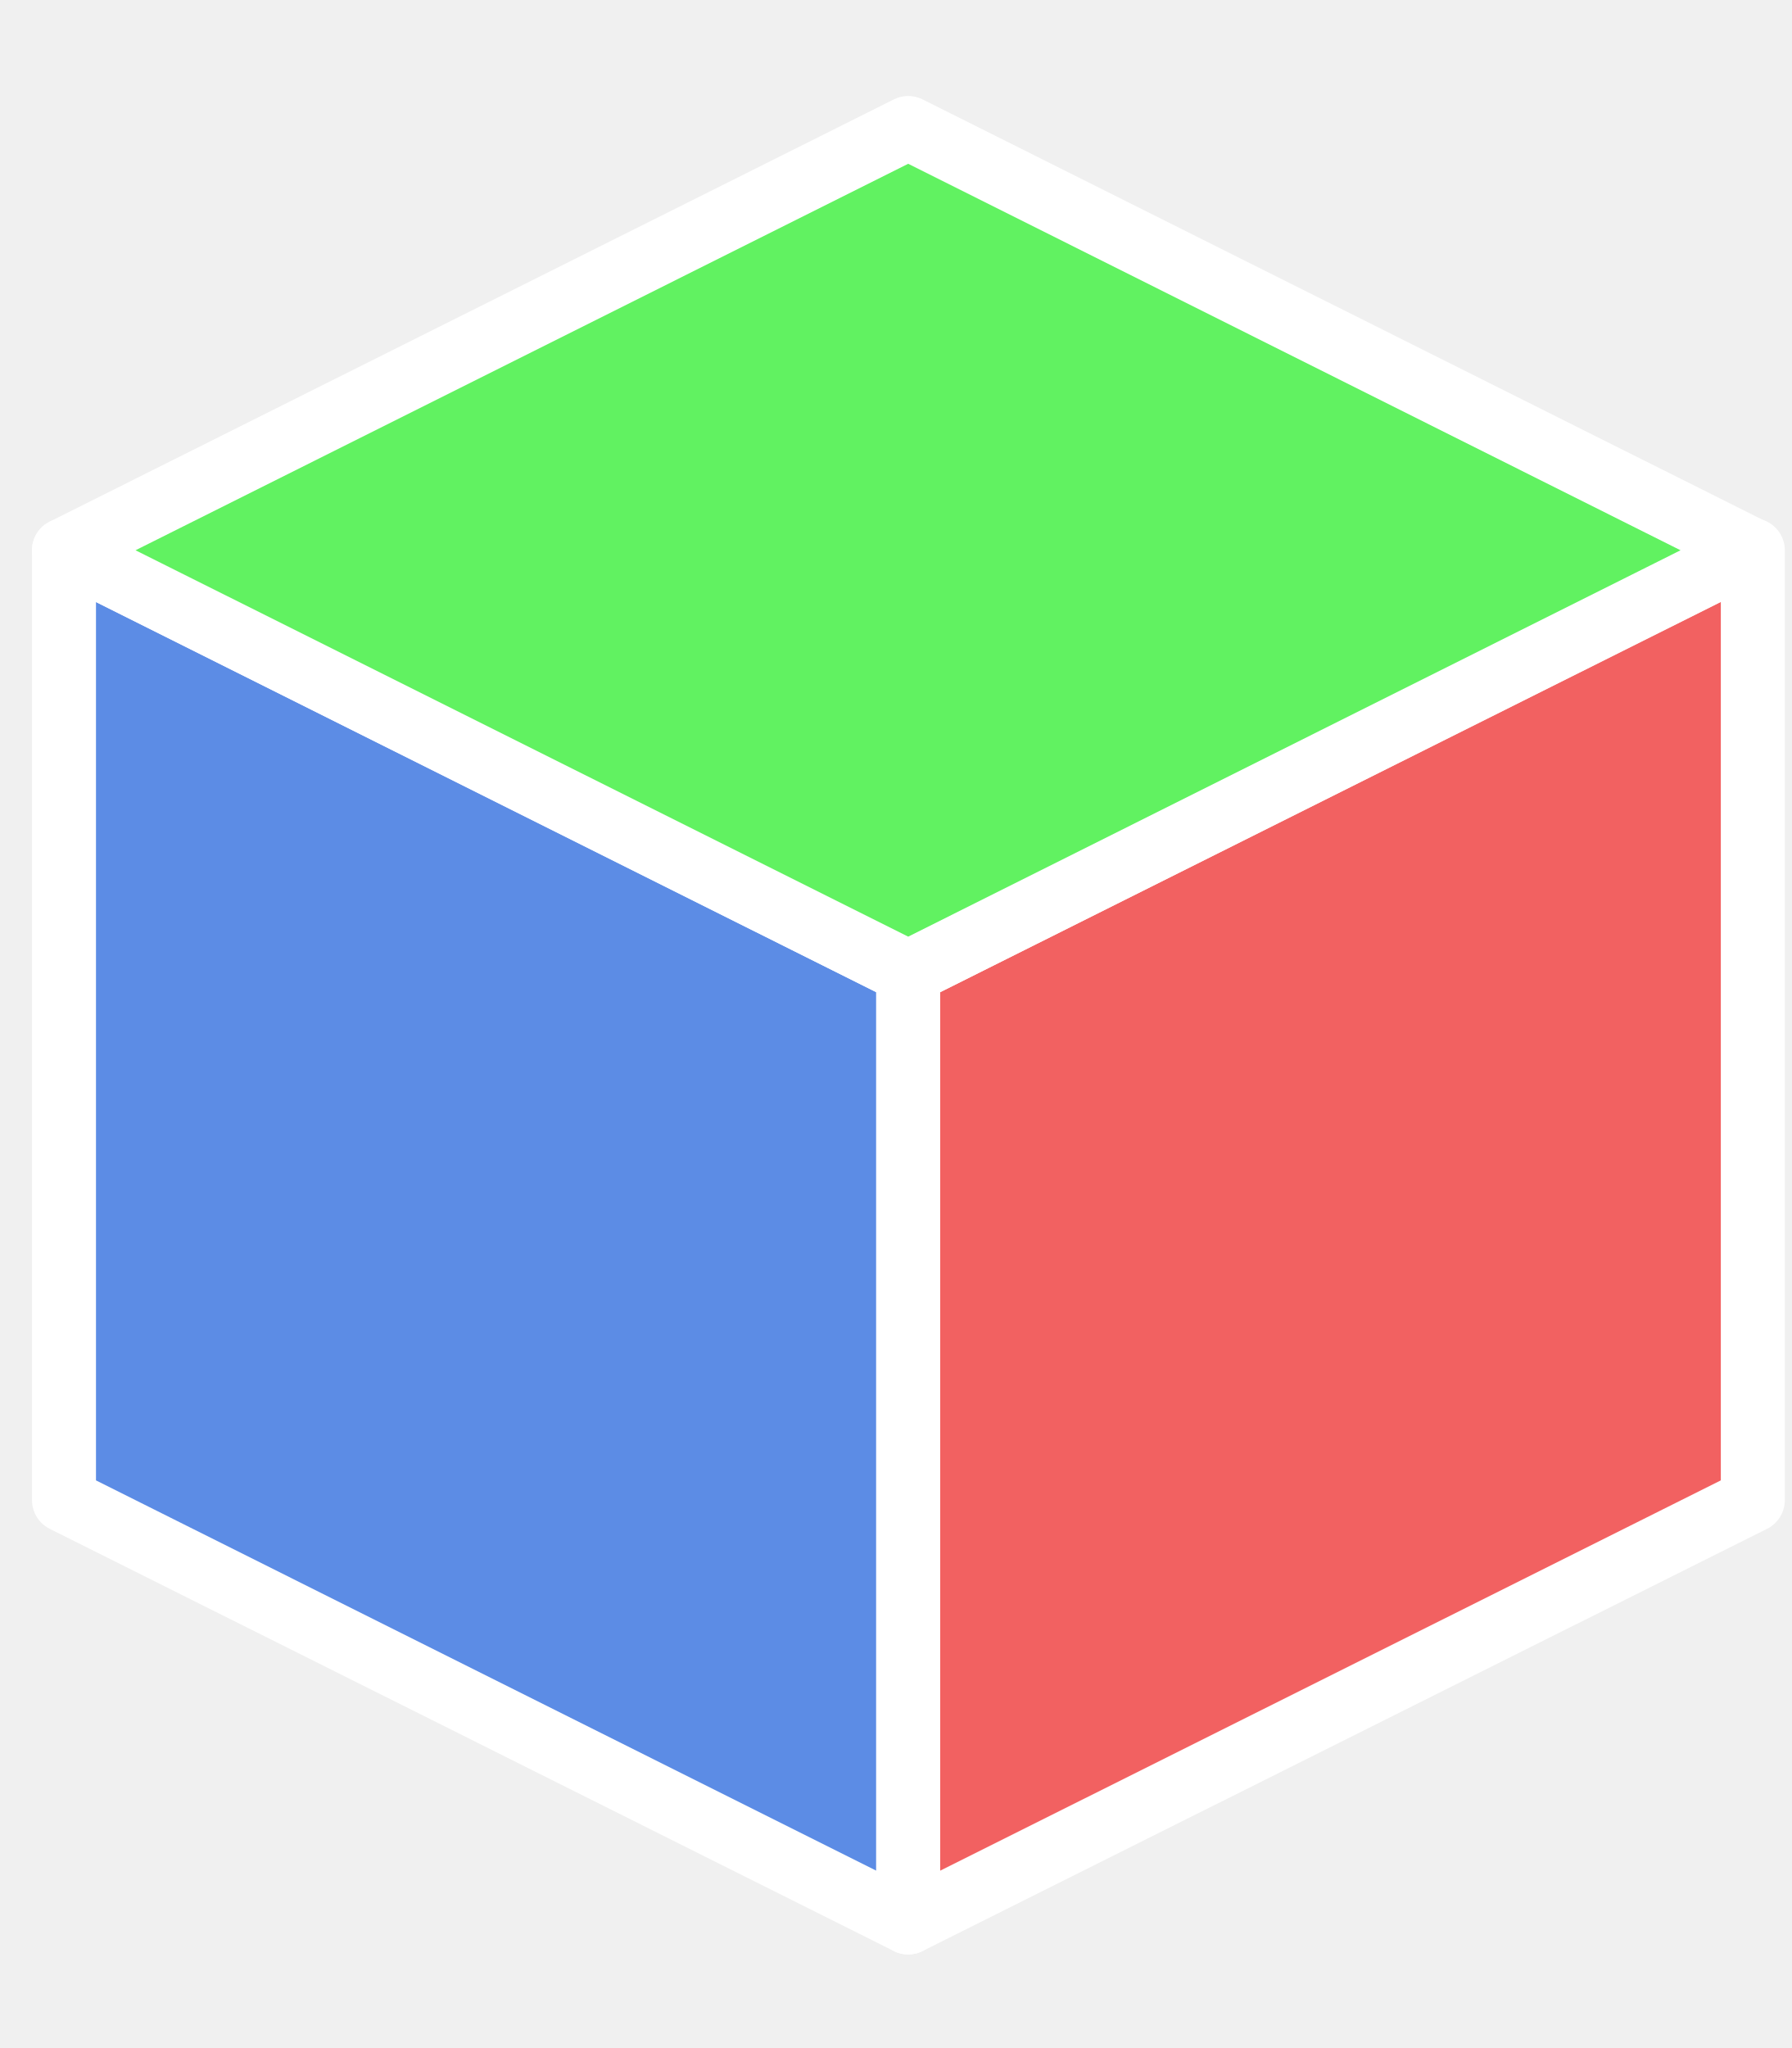
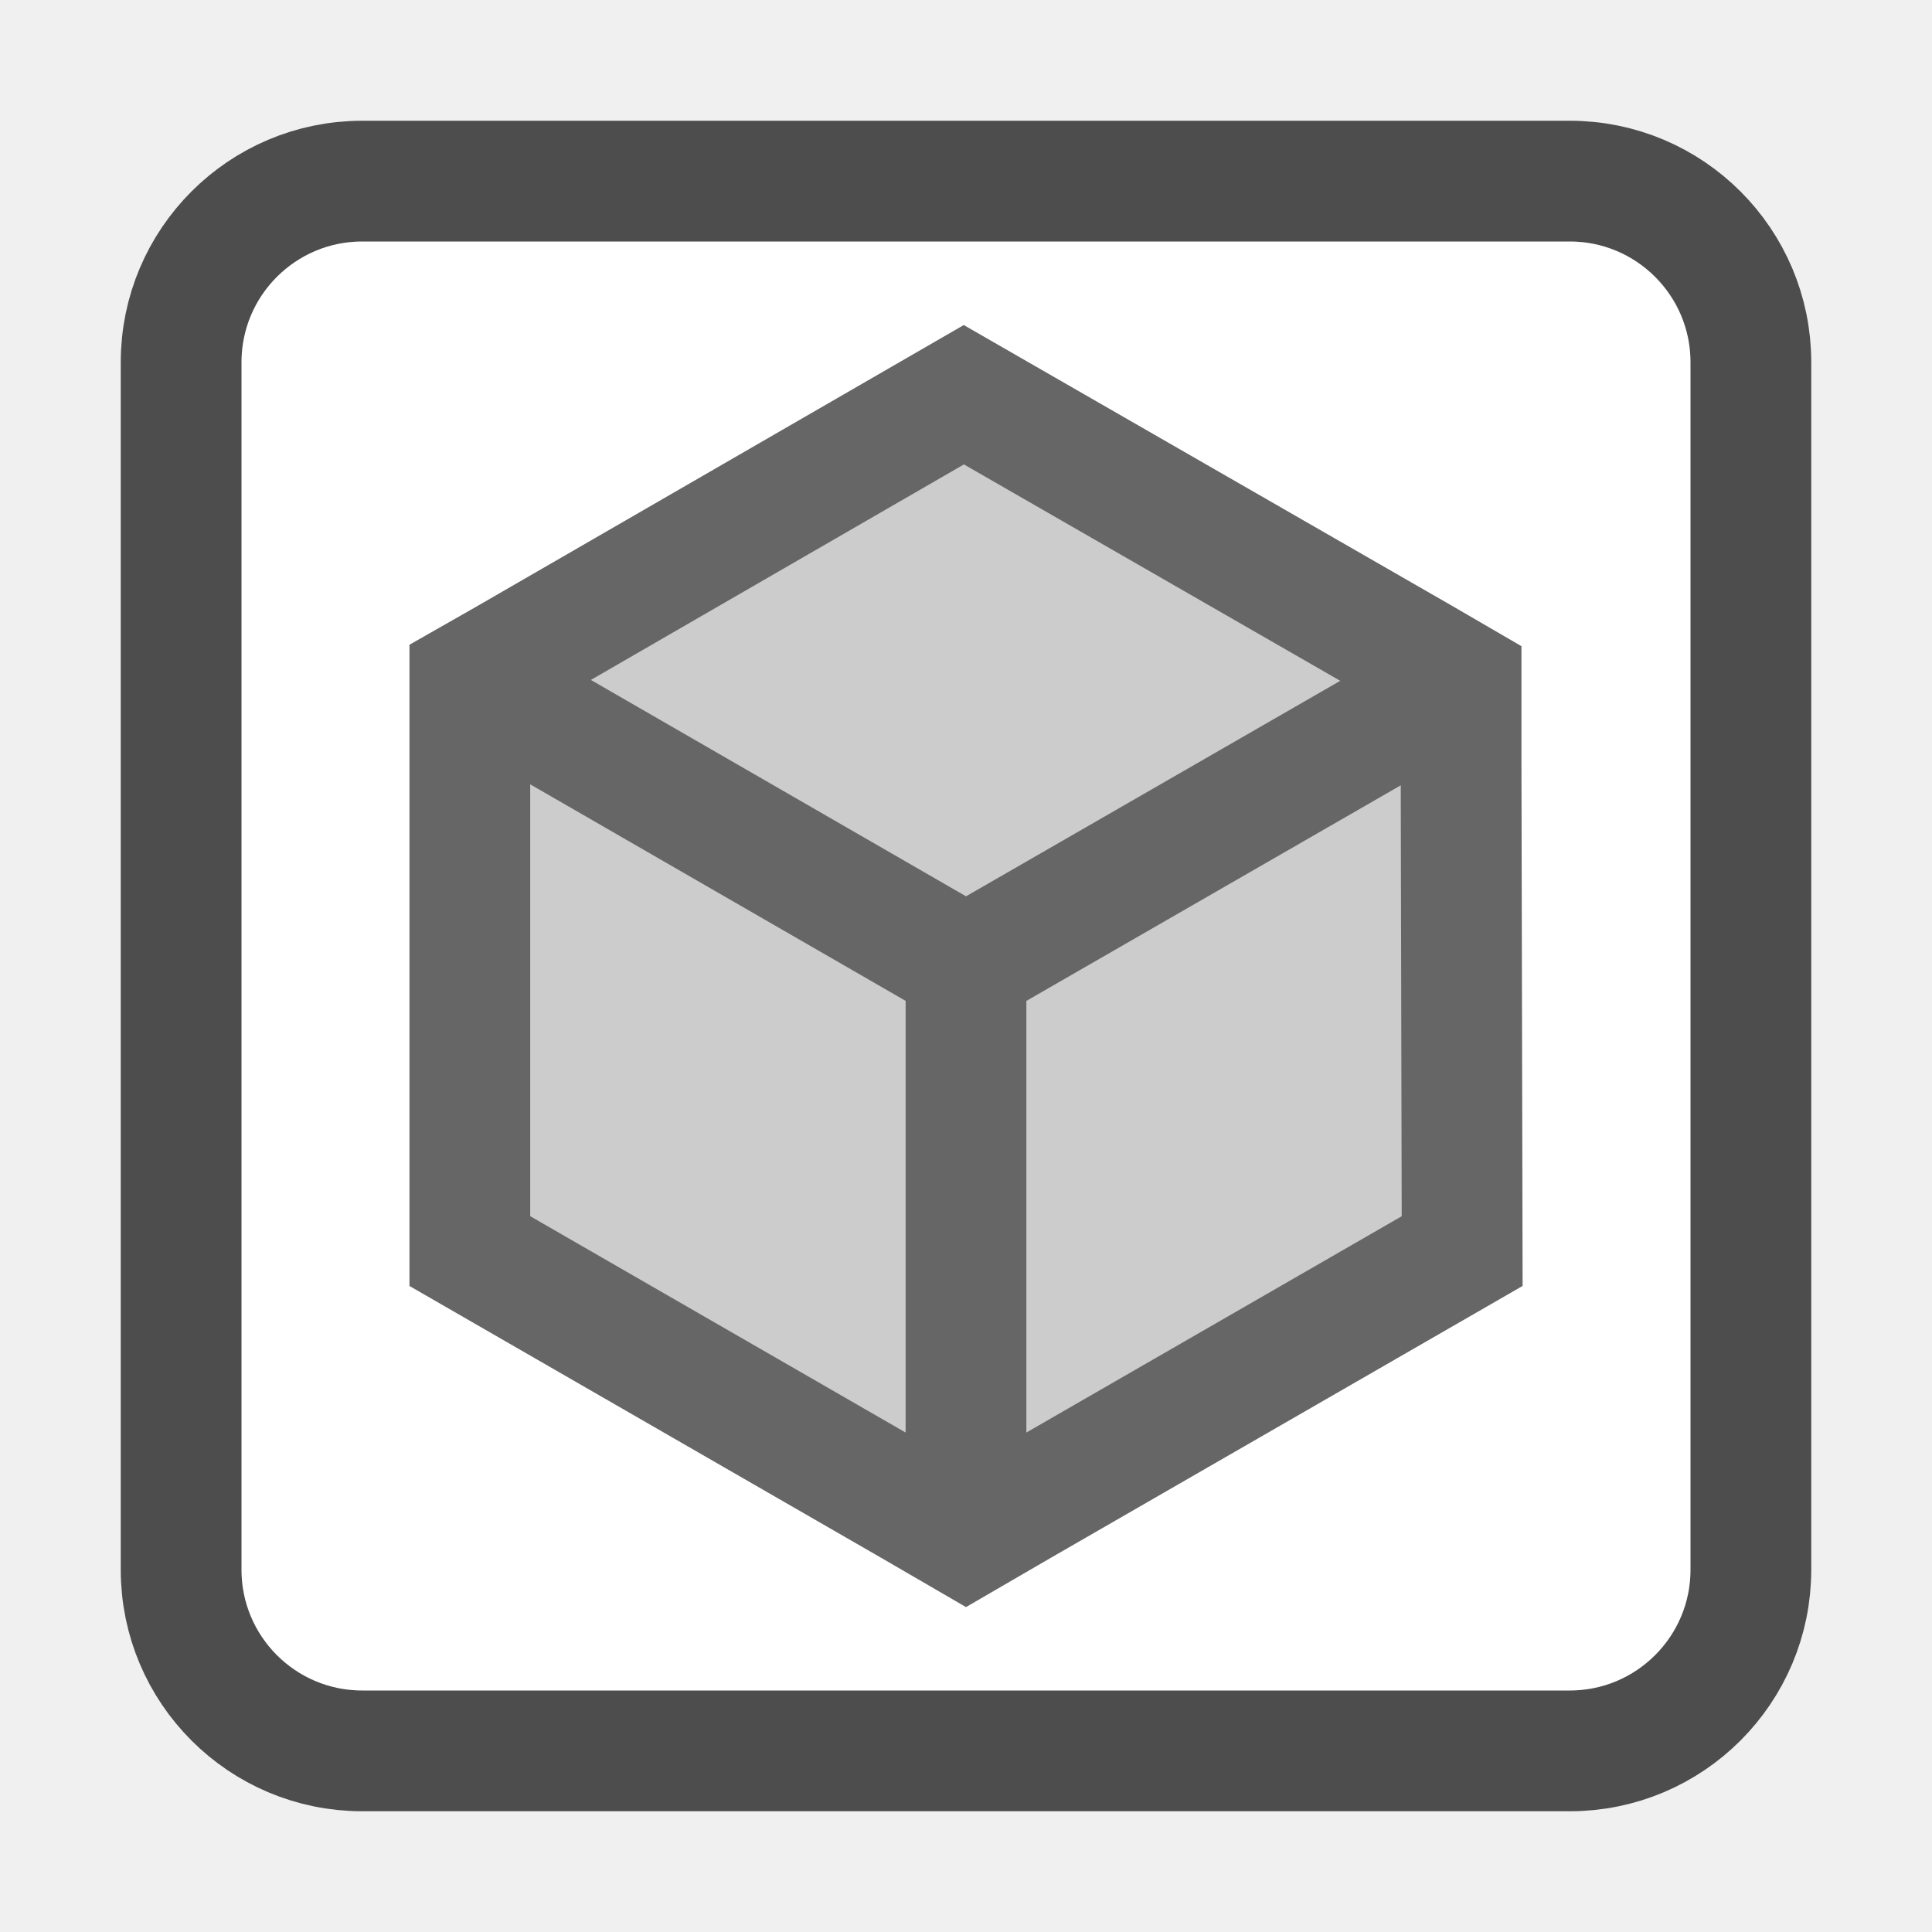
- <svg xmlns="http://www.w3.org/2000/svg" viewBox="0 0 14 16" version="1.1">
-   <path fill="rgb(92, 140, 229)" stroke="white" stroke-width="0.5" stroke-linejoin="round" stroke-linecap="square" d="M 0.5 4.299 L 7.097 7.597 L 7.097 15.019 L 0.5 11.72 L 0.5 4.299 Z" />
-   <path fill="rgb(242, 97, 97)" stroke="white" stroke-width="0.5" stroke-linejoin="round" stroke-linecap="square" d="M 13.697 4.299 L 7.097 7.597 L 7.097 15.019 L 13.697 11.72 L 13.697 4.299 Z" />
-   <path fill="rgb(97, 242, 97)" stroke="white" stroke-width="0.5" stroke-linejoin="round" d="M 0.5 4.299 L 7.097 1 L 13.691 4.299 L 7.097 7.597 L 0.5 4.299 Z" />
+ <svg xmlns="http://www.w3.org/2000/svg" id="root" version="1.1" viewBox="0 0 16 16">
+   <rect x="1.5" y="1.5" width="13" height="13" rx="1.5" ry="1.5" fill="#fff" stroke="#4d4d4d" />
+   <polygon points="12.109 10.361 8.451 12.469 8 12.731 7.549 12.469 3.891 10.361 3.891 5.63 4.207 5.45 7.982 3.269 11.775 5.45 12.1 5.639 12.1 6.315 12.109 10.361" fill="#ccc" stroke="#666" />
+   <path d="M12.1,5.639,8,8,3.891,5.63M8,8v4.731" fill="none" stroke="#666" />
</svg>
